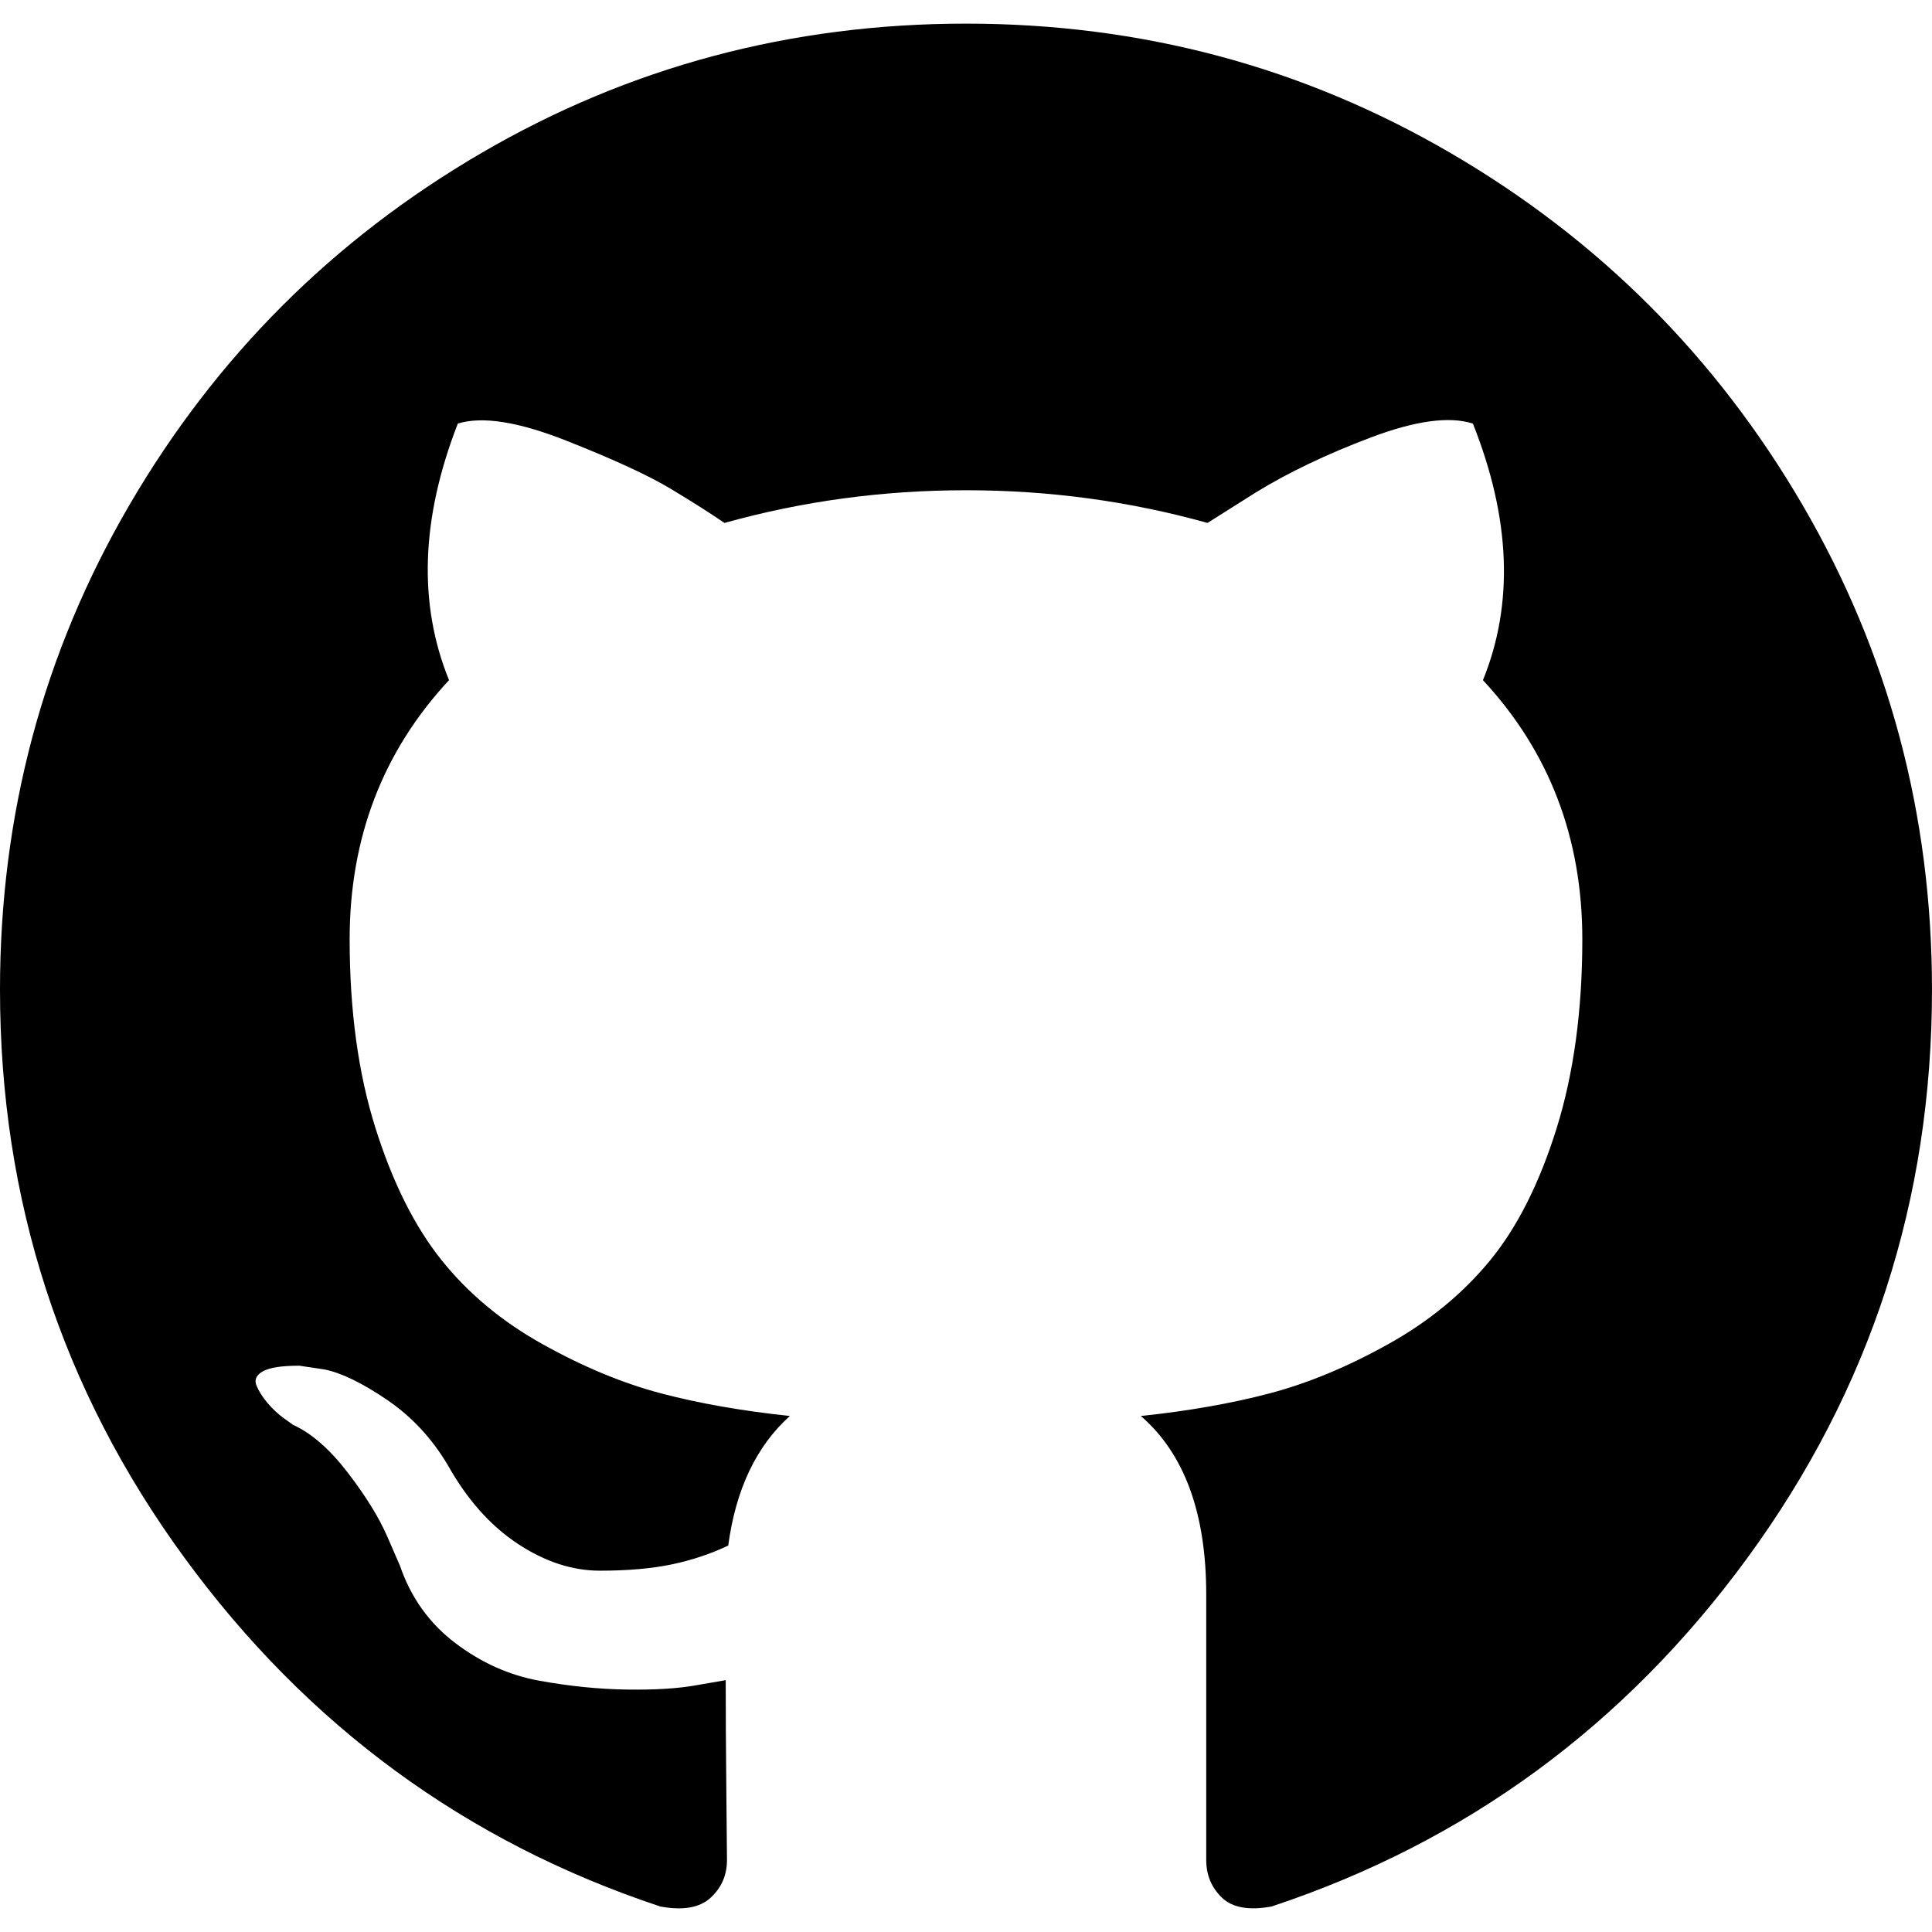
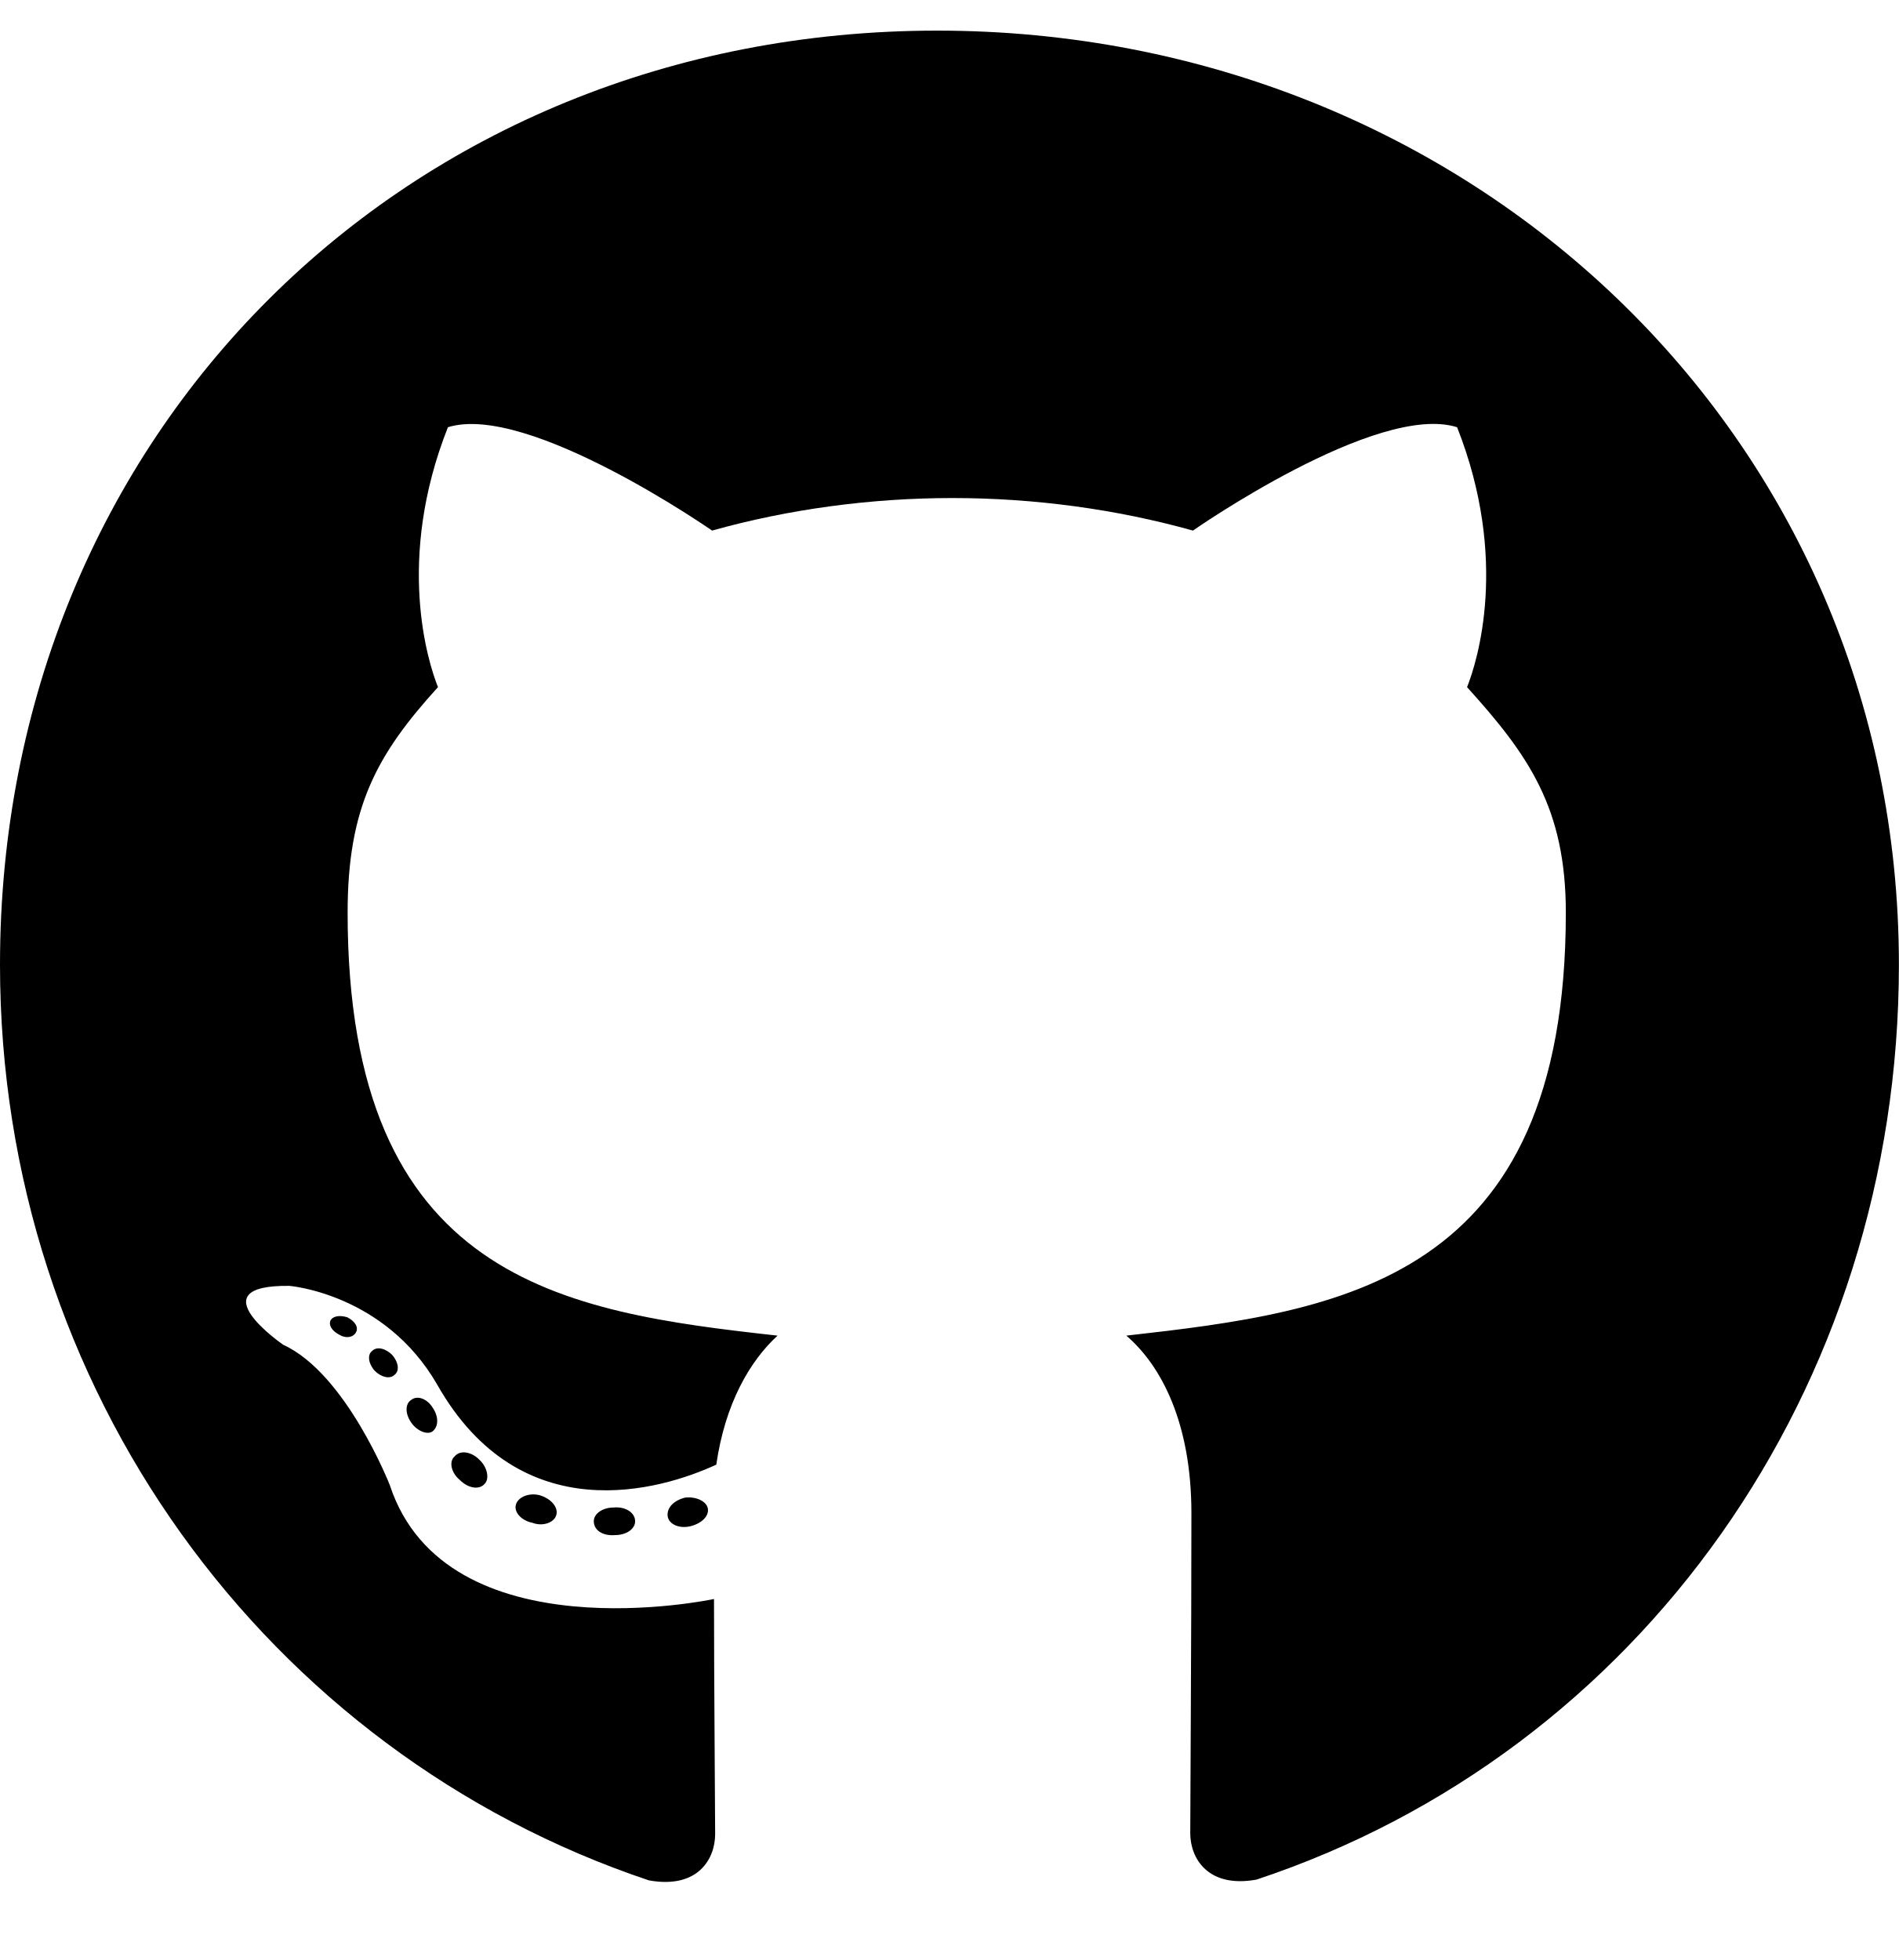
- <svg xmlns="http://www.w3.org/2000/svg" version="1.1" id="Capa_1" x="0px" y="0px" width="438.549px" height="438.549px" viewBox="0 0 438.549 438.549" style="enable-background:new 0 0 438.549 438.549;" xml:space="preserve">
-   <g>
-     <path d="M409.132,114.573c-19.608-33.596-46.205-60.194-79.798-79.8C295.736,15.166,259.057,5.365,219.271,5.365   c-39.781,0-76.472,9.804-110.063,29.408c-33.596,19.605-60.192,46.204-79.8,79.8C9.803,148.168,0,184.854,0,224.63   c0,47.78,13.94,90.745,41.827,128.906c27.884,38.164,63.906,64.572,108.063,79.227c5.14,0.954,8.945,0.283,11.419-1.996   c2.475-2.282,3.711-5.14,3.711-8.562c0-0.571-0.049-5.708-0.144-15.417c-0.098-9.709-0.144-18.179-0.144-25.406l-6.567,1.136   c-4.187,0.767-9.469,1.092-15.846,1c-6.374-0.089-12.991-0.757-19.842-1.999c-6.854-1.231-13.229-4.086-19.13-8.559   c-5.898-4.473-10.085-10.328-12.56-17.556l-2.855-6.57c-1.903-4.374-4.899-9.233-8.992-14.559   c-4.093-5.331-8.232-8.945-12.419-10.848l-1.999-1.431c-1.332-0.951-2.568-2.098-3.711-3.429c-1.142-1.331-1.997-2.663-2.568-3.997   c-0.572-1.335-0.098-2.43,1.427-3.289c1.525-0.859,4.281-1.276,8.28-1.276l5.708,0.853c3.807,0.763,8.516,3.042,14.133,6.851   c5.614,3.806,10.229,8.754,13.846,14.842c4.38,7.806,9.657,13.754,15.846,17.847c6.184,4.093,12.419,6.136,18.699,6.136   c6.28,0,11.704-0.476,16.274-1.423c4.565-0.952,8.848-2.383,12.847-4.285c1.713-12.758,6.377-22.559,13.988-29.41   c-10.848-1.14-20.601-2.857-29.264-5.14c-8.658-2.286-17.605-5.996-26.835-11.14c-9.235-5.137-16.896-11.516-22.985-19.126   c-6.09-7.614-11.088-17.61-14.987-29.979c-3.901-12.374-5.852-26.648-5.852-42.826c0-23.035,7.52-42.637,22.557-58.817   c-7.044-17.318-6.379-36.732,1.997-58.24c5.52-1.715,13.706-0.428,24.554,3.853c10.85,4.283,18.794,7.952,23.84,10.994   c5.046,3.041,9.089,5.618,12.135,7.708c17.705-4.947,35.976-7.421,54.818-7.421s37.117,2.474,54.823,7.421l10.849-6.849   c7.419-4.57,16.18-8.758,26.262-12.565c10.088-3.805,17.802-4.853,23.134-3.138c8.562,21.509,9.325,40.922,2.279,58.24   c15.036,16.18,22.559,35.787,22.559,58.817c0,16.178-1.958,30.497-5.853,42.966c-3.9,12.471-8.941,22.457-15.125,29.979   c-6.191,7.521-13.901,13.85-23.131,18.986c-9.232,5.14-18.182,8.85-26.84,11.136c-8.662,2.286-18.415,4.004-29.263,5.146   c9.894,8.562,14.842,22.077,14.842,40.539v60.237c0,3.422,1.19,6.279,3.572,8.562c2.379,2.279,6.136,2.95,11.276,1.995   c44.163-14.653,80.185-41.062,108.068-79.226c27.88-38.161,41.825-81.126,41.825-128.906   C438.536,184.851,428.728,148.168,409.132,114.573z" />
-   </g>
-   <g>
- </g>
-   <g>
- </g>
-   <g>
- </g>
-   <g>
- </g>
-   <g>
- </g>
-   <g>
- </g>
-   <g>
- </g>
-   <g>
- </g>
-   <g>
- </g>
-   <g>
- </g>
-   <g>
- </g>
-   <g>
- </g>
-   <g>
- </g>
-   <g>
- </g>
-   <g>
- </g>
+ <svg xmlns="http://www.w3.org/2000/svg" aria-hidden="true" focusable="false" data-prefix="fab" data-icon="github" class="svg-inline--fa fa-github fa-w-16" role="img" viewBox="0 0 496 512">
+   <path fill="currentColor" d="M165.9 397.4c0 2-2.3 3.6-5.2 3.6-3.3.3-5.6-1.3-5.6-3.6 0-2 2.3-3.6 5.2-3.6 3-.3 5.6 1.3 5.6 3.6zm-31.1-4.5c-.7 2 1.3 4.3 4.3 4.9 2.6 1 5.6 0 6.2-2s-1.3-4.3-4.3-5.2c-2.6-.7-5.5.3-6.2 2.3zm44.2-1.7c-2.9.7-4.9 2.6-4.6 4.9.3 2 2.9 3.3 5.9 2.6 2.9-.7 4.9-2.6 4.6-4.6-.3-1.9-3-3.2-5.9-2.9zM244.8 8C106.1 8 0 113.3 0 252c0 110.9 69.8 205.8 169.5 239.2 12.8 2.3 17.3-5.6 17.3-12.1 0-6.2-.3-40.4-.3-61.4 0 0-70 15-84.7-29.8 0 0-11.4-29.1-27.8-36.6 0 0-22.9-15.7 1.6-15.4 0 0 24.9 2 38.6 25.8 21.9 38.6 58.6 27.5 72.9 20.9 2.3-16 8.8-27.1 16-33.7-55.9-6.2-112.3-14.3-112.3-110.5 0-27.5 7.6-41.3 23.6-58.9-2.6-6.5-11.1-33.3 2.6-67.9 20.9-6.5 69 27 69 27 20-5.6 41.5-8.5 62.8-8.5s42.8 2.9 62.8 8.5c0 0 48.1-33.6 69-27 13.7 34.7 5.2 61.4 2.6 67.9 16 17.7 25.8 31.5 25.8 58.9 0 96.5-58.9 104.2-114.8 110.5 9.2 7.9 17 22.9 17 46.4 0 33.7-.3 75.4-.3 83.6 0 6.5 4.6 14.4 17.3 12.1C428.2 457.8 496 362.9 496 252 496 113.3 383.5 8 244.8 8zM97.2 352.9c-1.3 1-1 3.3.7 5.2 1.6 1.6 3.9 2.3 5.2 1 1.3-1 1-3.3-.7-5.2-1.6-1.6-3.9-2.3-5.2-1zm-10.8-8.1c-.7 1.3.3 2.9 2.3 3.9 1.6 1 3.6.7 4.3-.7.7-1.3-.3-2.9-2.3-3.9-2-.6-3.6-.3-4.3.7zm32.4 35.6c-1.6 1.3-1 4.3 1.3 6.2 2.3 2.3 5.2 2.6 6.5 1 1.3-1.3.7-4.3-1.3-6.2-2.2-2.3-5.2-2.6-6.5-1zm-11.4-14.7c-1.6 1-1.6 3.6 0 5.9 1.6 2.3 4.3 3.3 5.6 2.3 1.6-1.3 1.6-3.9 0-6.2-1.4-2.3-4-3.3-5.6-2z" />
</svg>
